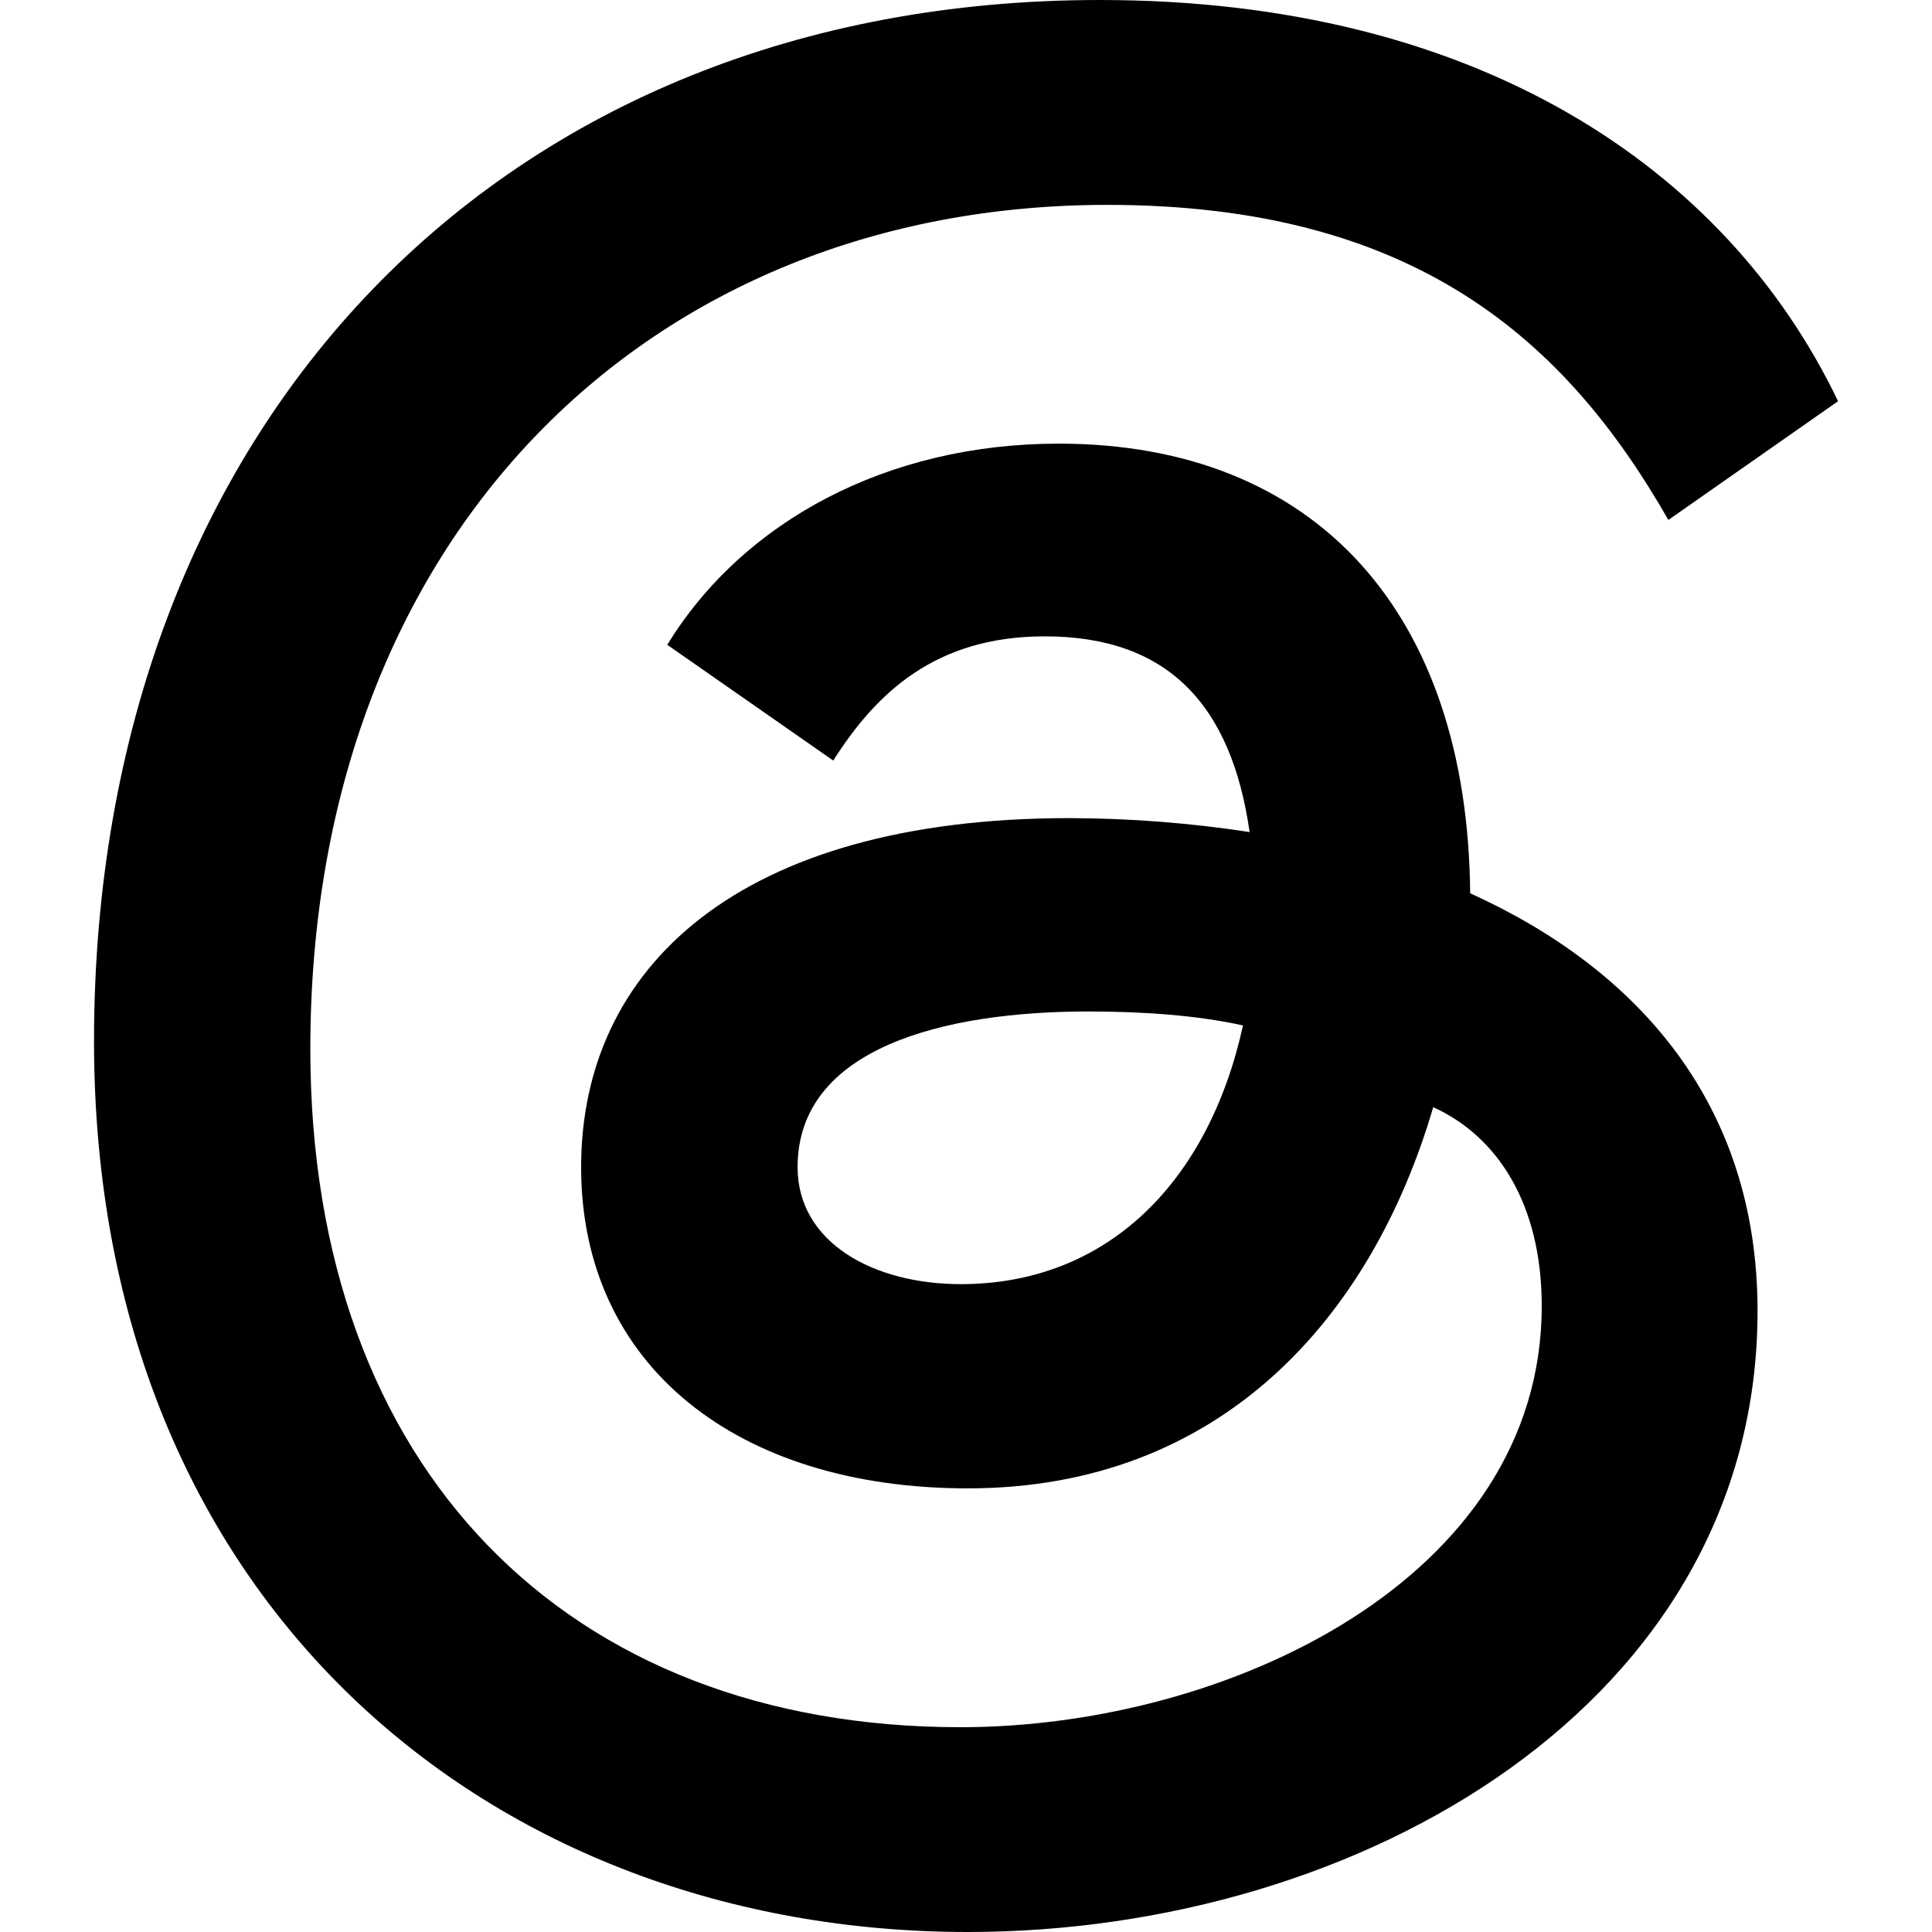
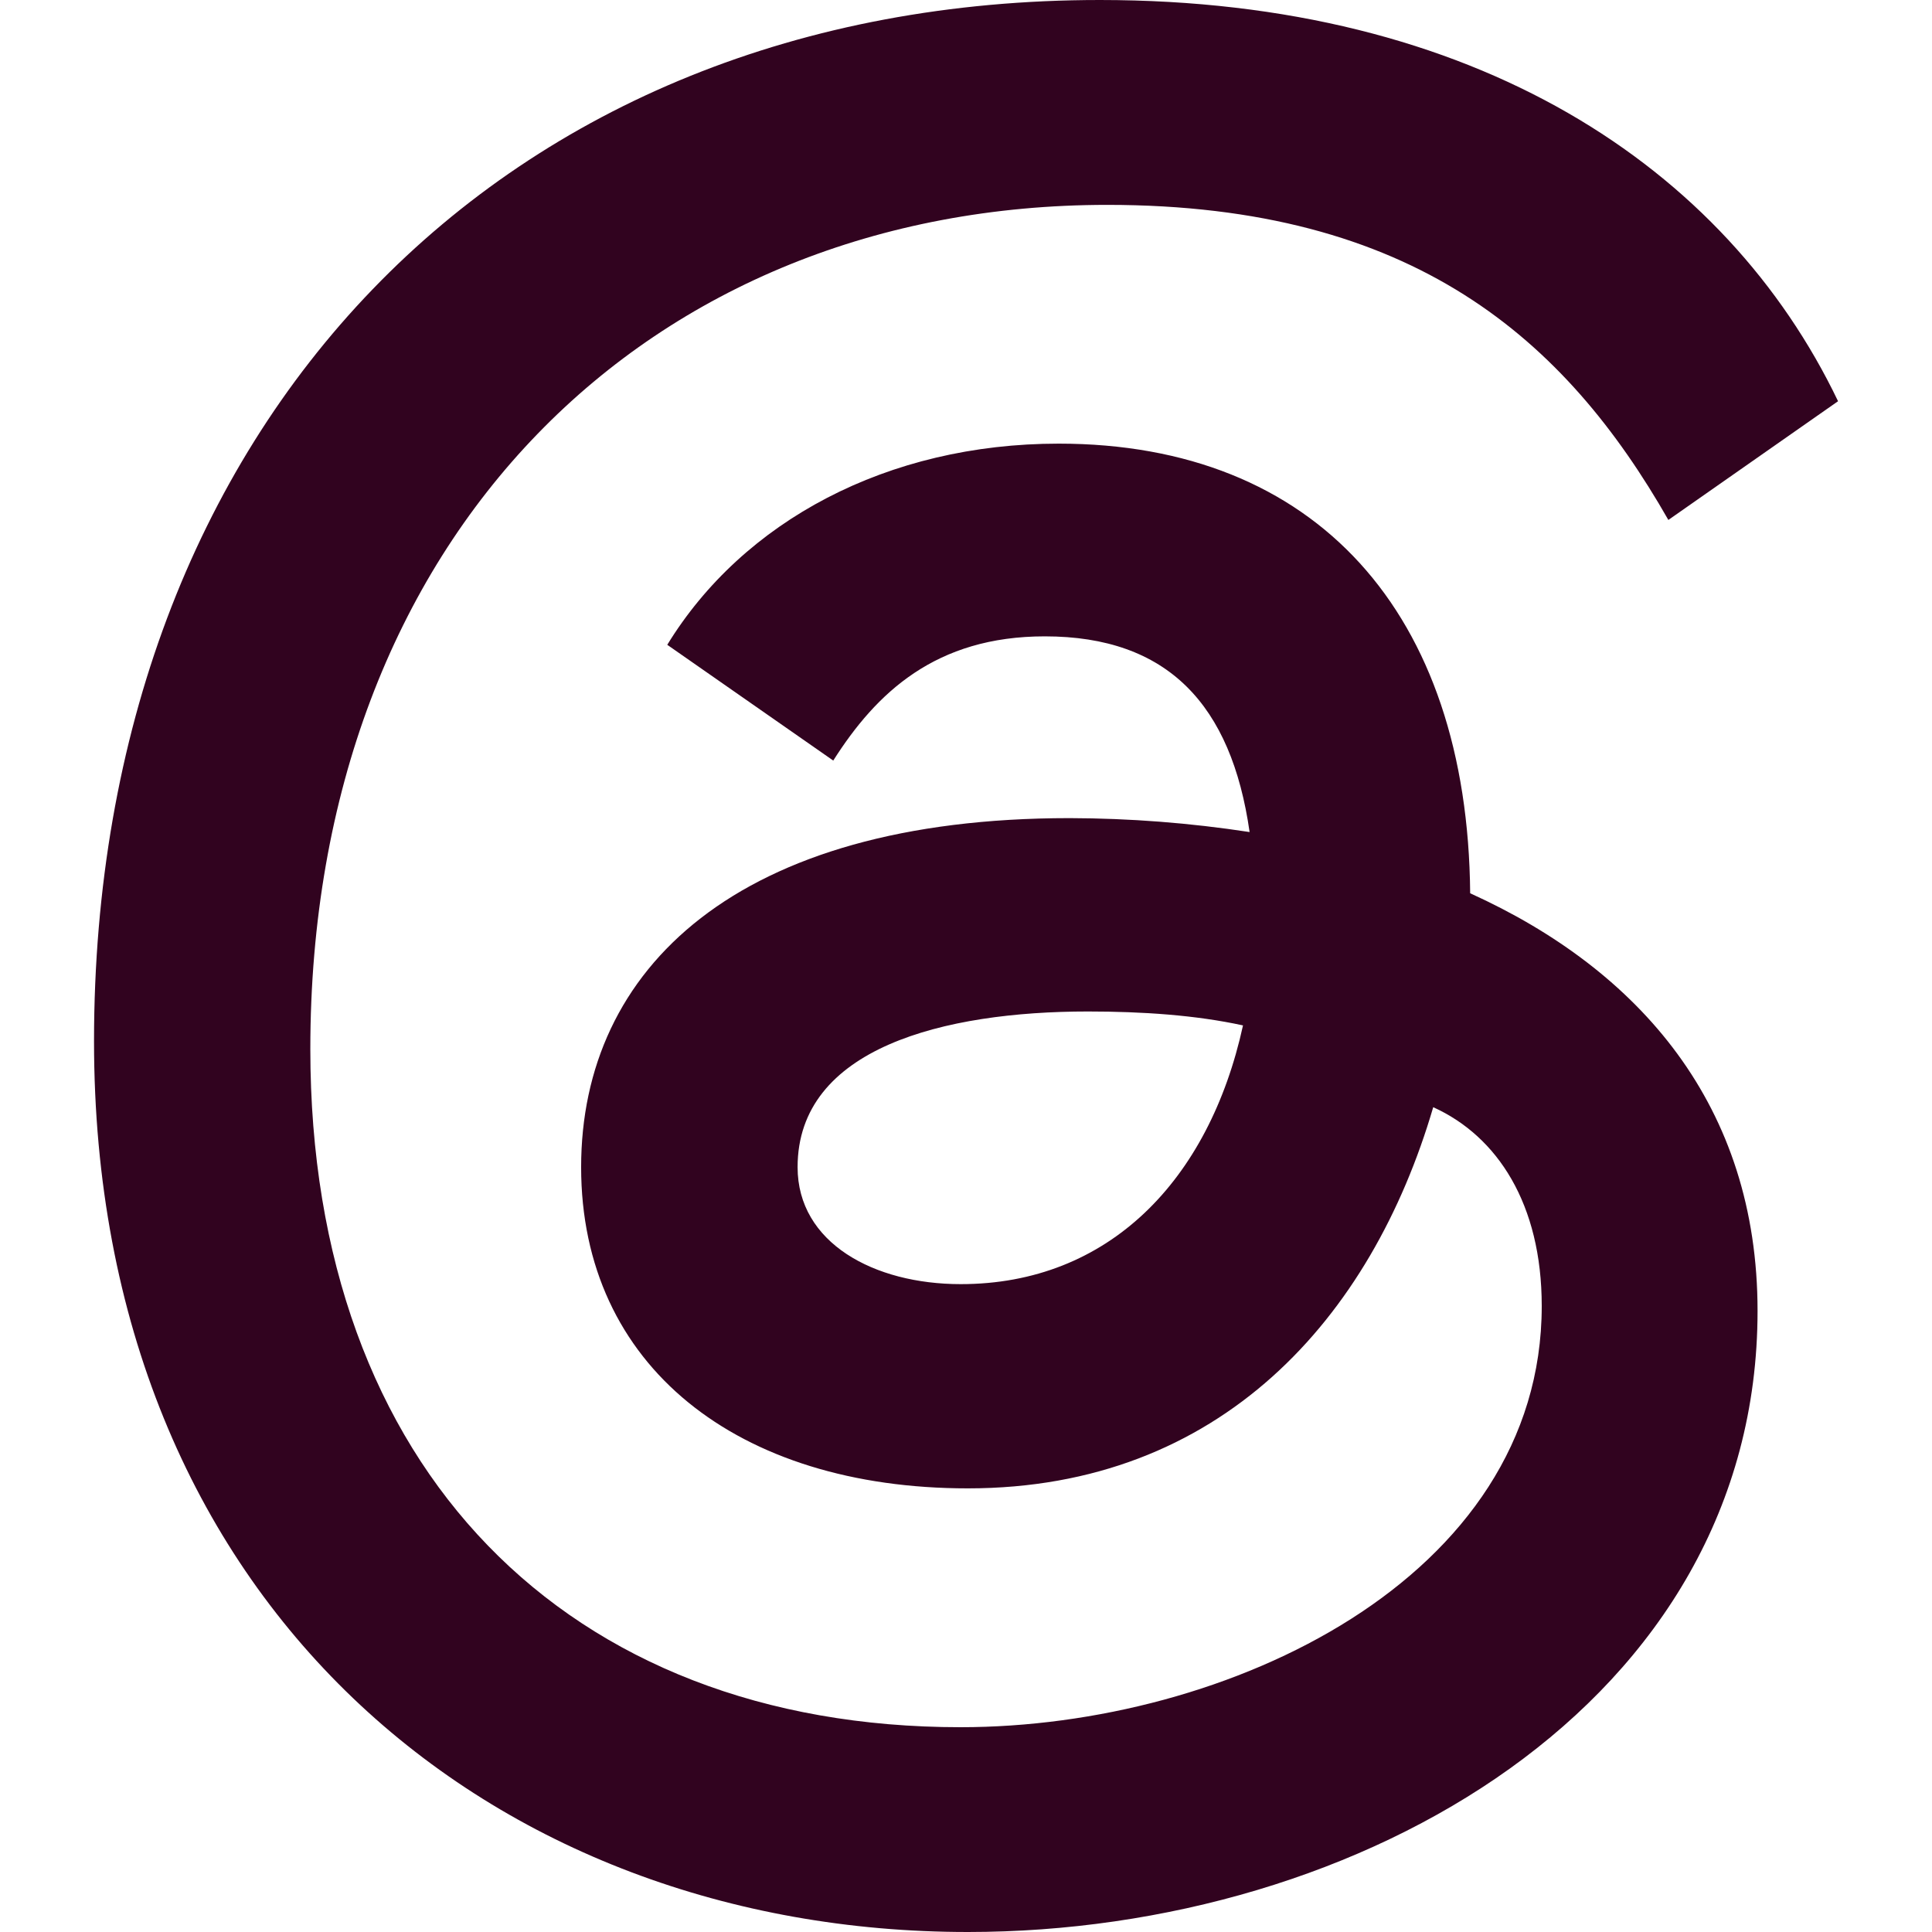
- <svg xmlns="http://www.w3.org/2000/svg" role="img" viewBox="0 0 24 24">
+ <svg xmlns="http://www.w3.org/2000/svg" fill="#31031F" role="img" viewBox="0 0 24 24">
  <path d="M18.263 11.097c-.03-3.486-1.92-5.586-5.111-5.586-2.13 0-3.922.963-4.863 2.499l2.062 1.438c.535-.843 1.272-1.543 2.628-1.543 1.528 0 2.318.85 2.544 2.431a15 15 0 0 0-2.236-.173c-4.125 0-6.068 1.867-6.068 4.336s1.943 3.99 4.804 3.99c3.139 0 5.013-2.115 5.781-4.735.798.361 1.348 1.204 1.348 2.47 0 3.387-3.907 5.232-7.22 5.232-4.885 0-8.077-3.207-8.077-8.424 0-6.392 4.223-10.487 9.9-10.487 3.808 0 5.69 1.671 6.97 3.914l2.108-1.475C21.44 2.078 18.331 0 13.663 0 6.227 0 1.168 5.277 1.168 12.934c0 7 4.953 11.066 10.856 11.066 4.878 0 9.809-2.846 9.809-7.716 0-2.545-1.46-4.231-3.569-5.187m-6.33 4.855c-1.077 0-2.026-.512-2.026-1.453 0-1.483 1.822-1.934 3.606-1.934.678 0 1.34.045 1.927.173-.422 1.927-1.671 3.215-3.508 3.214Z" />
</svg>
